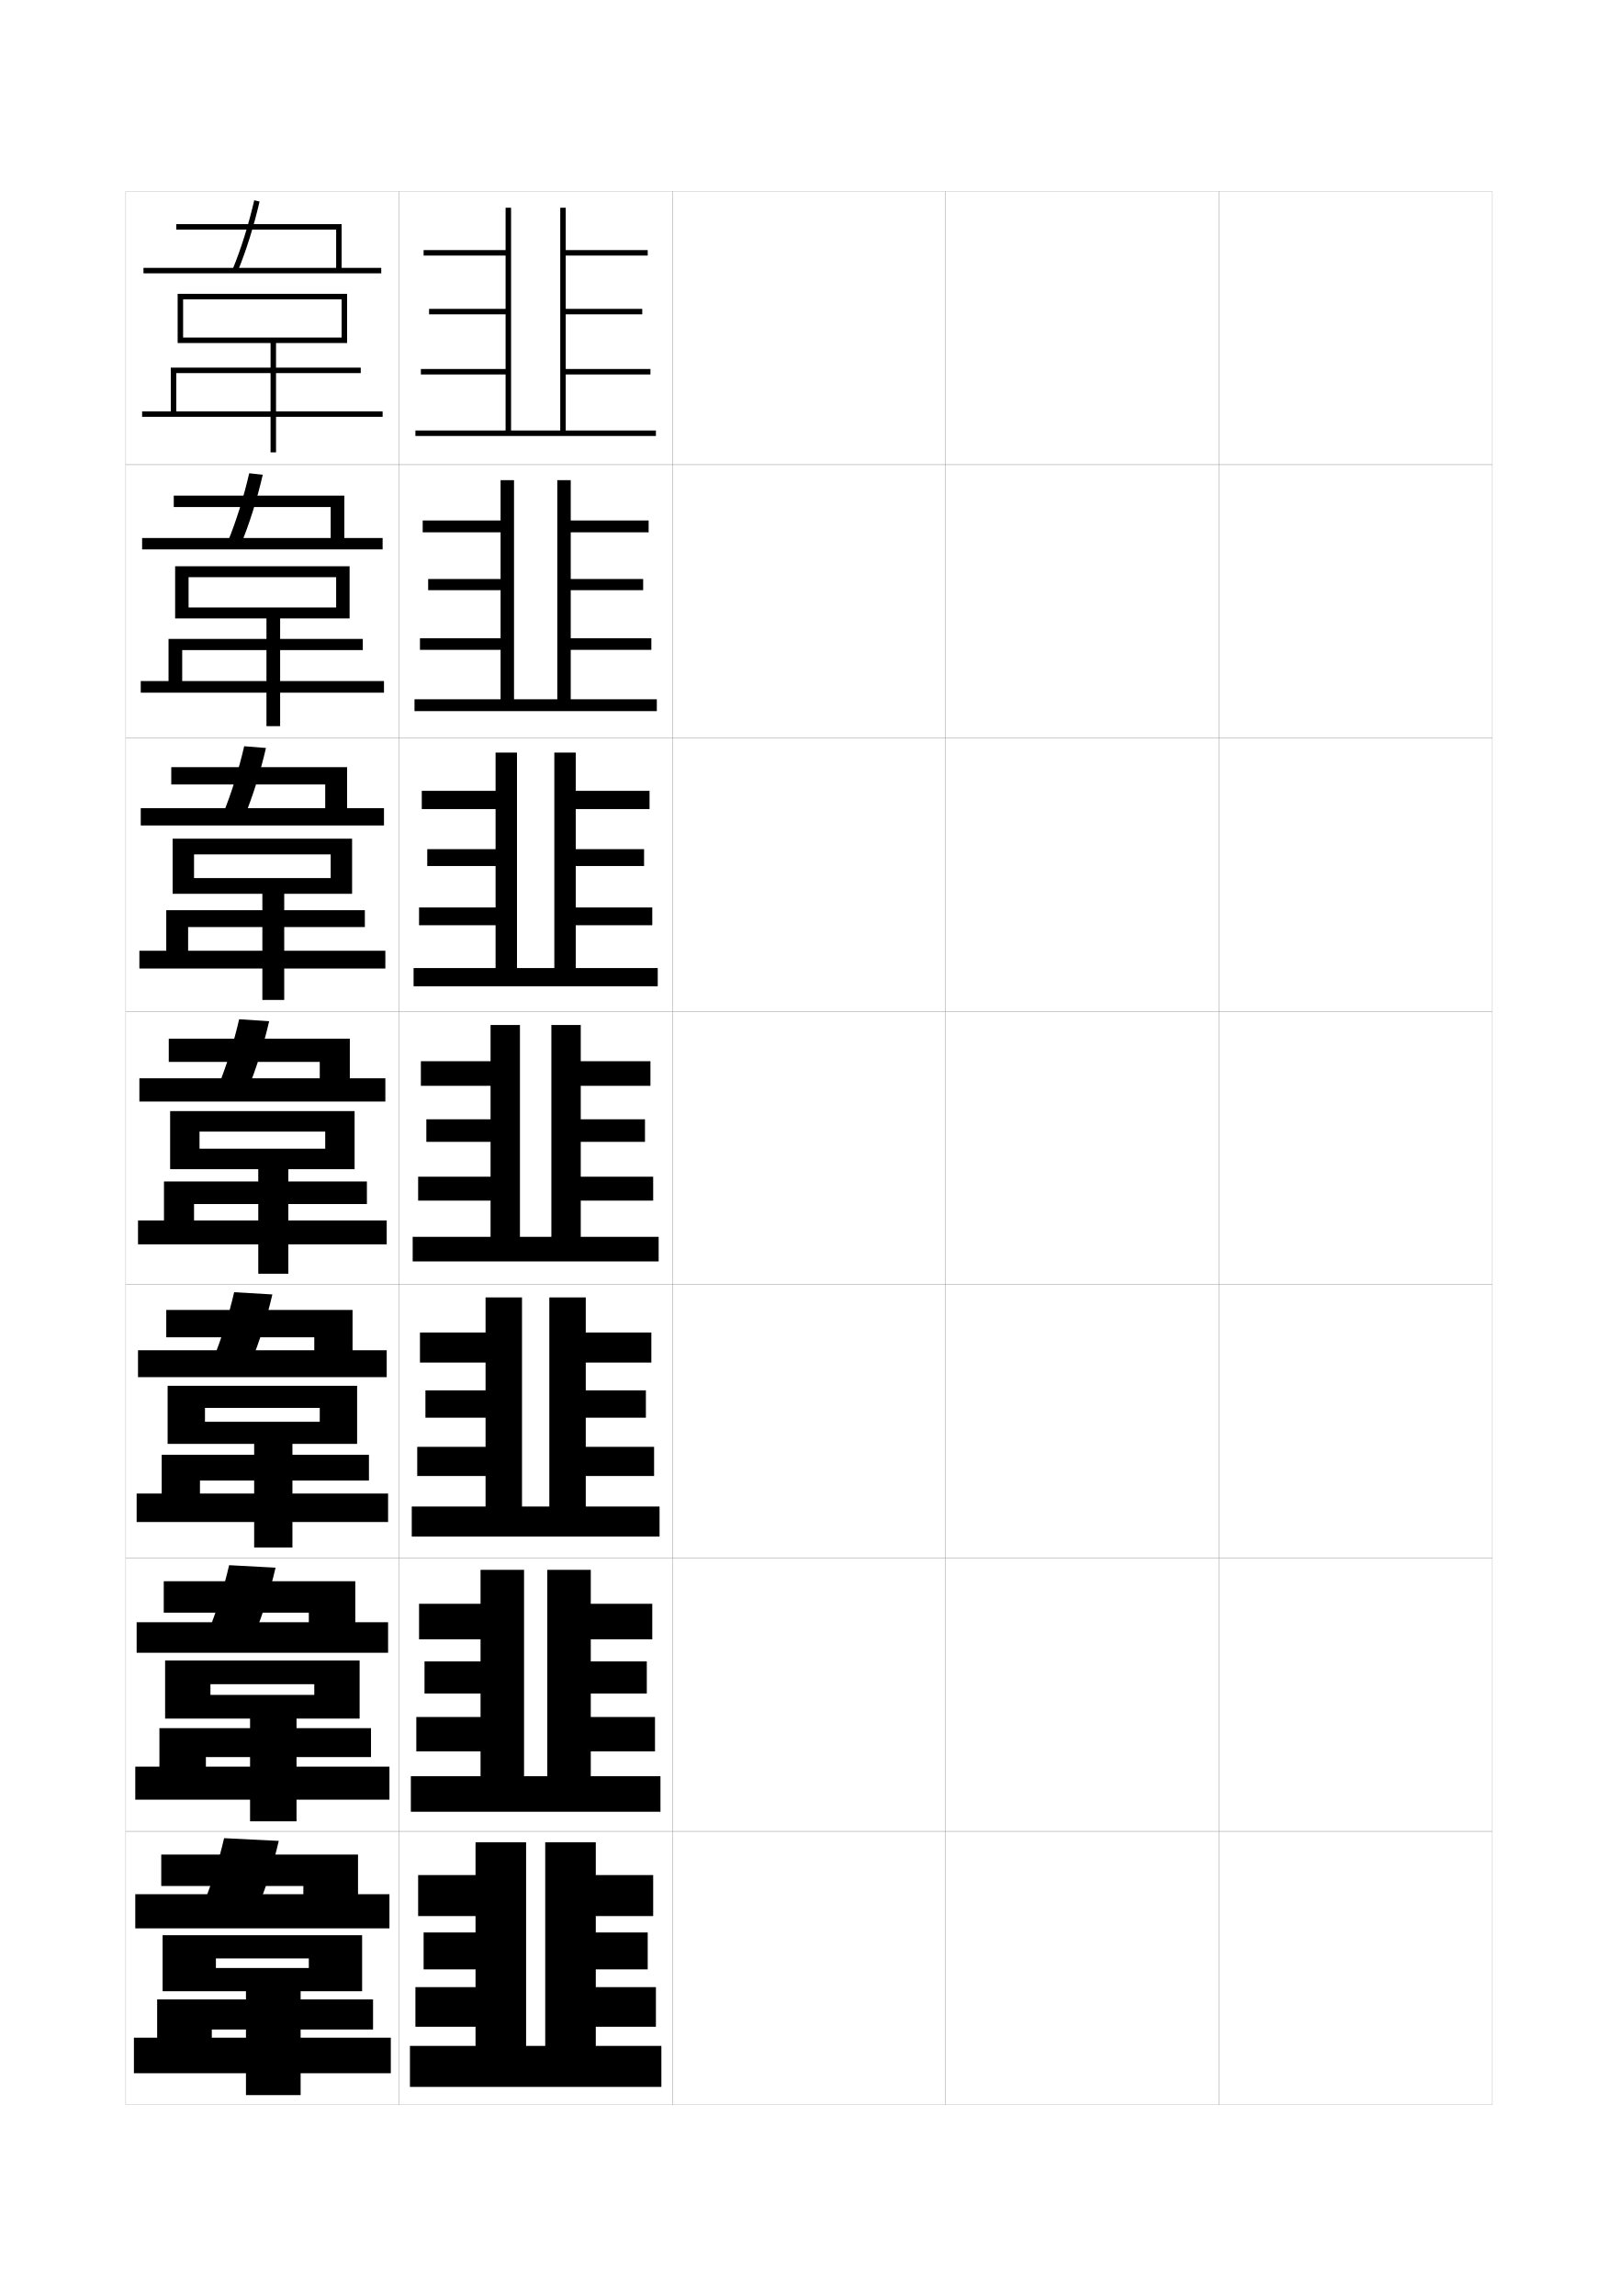
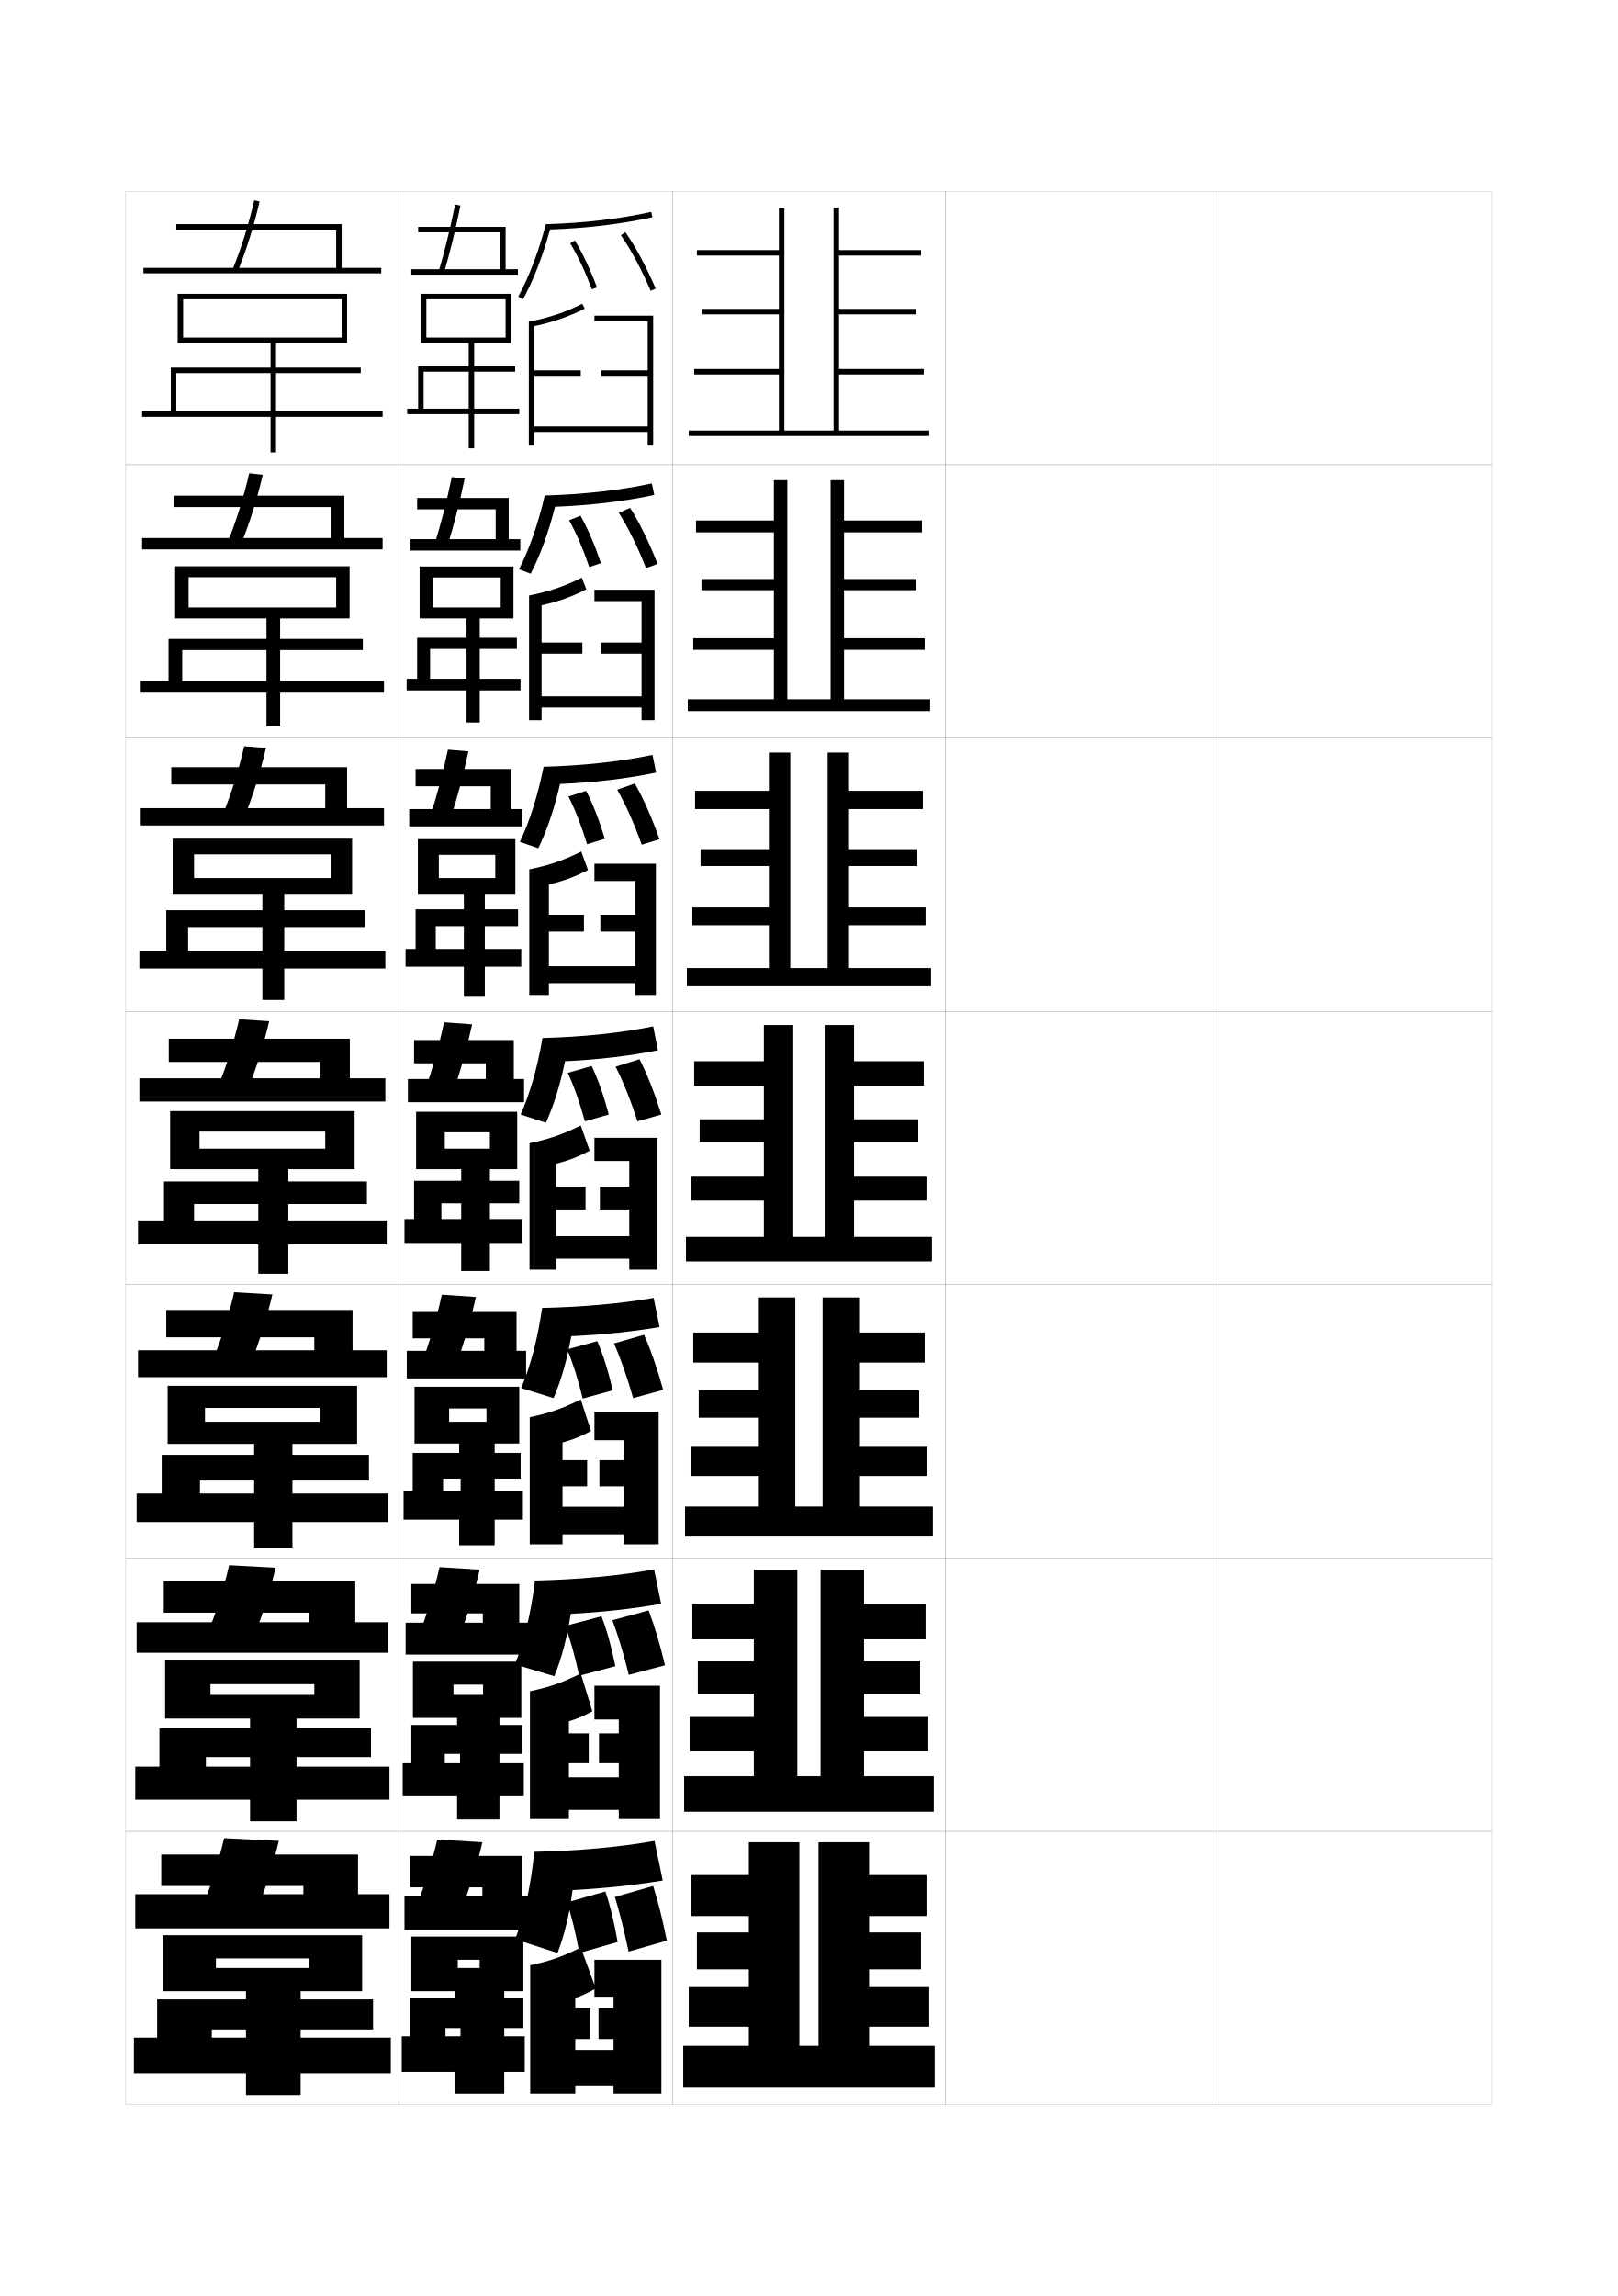
<svg xmlns="http://www.w3.org/2000/svg" version="1.1" id="glyphs" x="0px" y="0px" width="592px" height="840px" viewBox="0 0 592 840" enable-background="new 0 0 592 840" xml:space="preserve">
  <g>
    <rect x="46" y="70" fill="none" stroke="#999999" stroke-width="0.1" width="100" height="100" />
    <rect x="46" y="170" fill="none" stroke="#999999" stroke-width="0.1" width="100" height="100" />
    <rect x="46" y="270" fill="none" stroke="#999999" stroke-width="0.1" width="100" height="100" />
    <rect x="46" y="370" fill="none" stroke="#999999" stroke-width="0.1" width="100" height="100" />
    <rect x="46" y="470" fill="none" stroke="#999999" stroke-width="0.1" width="100" height="100" />
    <rect x="46" y="570" fill="none" stroke="#999999" stroke-width="0.1" width="100" height="100" />
    <rect x="46" y="670" fill="none" stroke="#999999" stroke-width="0.1" width="100" height="100" />
    <rect x="146" y="70" fill="none" stroke="#999999" stroke-width="0.1" width="100" height="100" />
    <rect x="146" y="170" fill="none" stroke="#999999" stroke-width="0.1" width="100" height="100" />
    <rect x="146" y="270" fill="none" stroke="#999999" stroke-width="0.1" width="100" height="100" />
    <rect x="146" y="370" fill="none" stroke="#999999" stroke-width="0.1" width="100" height="100" />
    <rect x="146" y="470" fill="none" stroke="#999999" stroke-width="0.1" width="100" height="100" />
    <rect x="146" y="570" fill="none" stroke="#999999" stroke-width="0.1" width="100" height="100" />
    <rect x="146" y="670" fill="none" stroke="#999999" stroke-width="0.1" width="100" height="100" />
    <rect x="246" y="70" fill="none" stroke="#999999" stroke-width="0.1" width="100" height="100" />
    <rect x="246" y="170" fill="none" stroke="#999999" stroke-width="0.1" width="100" height="100" />
    <rect x="246" y="270" fill="none" stroke="#999999" stroke-width="0.1" width="100" height="100" />
    <rect x="246" y="370" fill="none" stroke="#999999" stroke-width="0.1" width="100" height="100" />
    <rect x="246" y="470" fill="none" stroke="#999999" stroke-width="0.1" width="100" height="100" />
    <rect x="246" y="570" fill="none" stroke="#999999" stroke-width="0.1" width="100" height="100" />
    <rect x="246" y="670" fill="none" stroke="#999999" stroke-width="0.1" width="100" height="100" />
    <rect x="346" y="70" fill="none" stroke="#999999" stroke-width="0.1" width="100" height="100" />
    <rect x="346" y="170" fill="none" stroke="#999999" stroke-width="0.1" width="100" height="100" />
    <rect x="346" y="270" fill="none" stroke="#999999" stroke-width="0.1" width="100" height="100" />
    <rect x="346" y="370" fill="none" stroke="#999999" stroke-width="0.1" width="100" height="100" />
    <rect x="346" y="470" fill="none" stroke="#999999" stroke-width="0.1" width="100" height="100" />
    <rect x="346" y="570" fill="none" stroke="#999999" stroke-width="0.1" width="100" height="100" />
    <rect x="346" y="670" fill="none" stroke="#999999" stroke-width="0.1" width="100" height="100" />
    <rect x="446" y="70" fill="none" stroke="#999999" stroke-width="0.1" width="100" height="100" />
    <rect x="446" y="170" fill="none" stroke="#999999" stroke-width="0.1" width="100" height="100" />
    <rect x="446" y="270" fill="none" stroke="#999999" stroke-width="0.1" width="100" height="100" />
    <rect x="446" y="370" fill="none" stroke="#999999" stroke-width="0.1" width="100" height="100" />
    <rect x="446" y="470" fill="none" stroke="#999999" stroke-width="0.1" width="100" height="100" />
    <rect x="446" y="570" fill="none" stroke="#999999" stroke-width="0.1" width="100" height="100" />
    <rect x="446" y="670" fill="none" stroke="#999999" stroke-width="0.1" width="100" height="100" />
  </g>
  <g>
    <path d="M85.076,98.618l1.848,0.764c3.146-7.611,5.93-16.483,8.051-25.657   l-1.949-0.449C90.93,82.343,88.181,91.106,85.076,98.618z" />
    <polygon points="125,98 125,82 64.5,82 64.5,84 123,84 123,98 52.5,98 52.5,100 139.5,100 139.5,98  " />
    <polygon points="62.5,134.5 62.5,150.5 52,150.5 52,152.5 99,152.5 99,165.5 101,165.5 101,152.5 140,152.5 140,150.5 101,150.5    101,125.5 127,125.5 127,107.5 65,107.5 65,125.5 67,125.5 67,109.5 125,109.5 125,123.5 67,123.5 67,125.5 99,125.5 99,150.5    64.5,150.5 64.5,136.5 132,136.5 132,134.5  " />
  </g>
  <g>
    <g>
      <path d="M88.186,199.068c3.09-7.508,5.865-16.324,7.959-25.381L91.188,173.146    c-2.073,8.968-4.82,17.694-7.875,25.119L88.186,199.068z" />
      <polygon points="126,181.333 63.583,181.333 63.583,185.5 121,185.5 121,196.833     52,196.833 52,201 140,201 140,196.833 126,196.833   " />
      <polygon points="61.666,233.75 132.75,233.75 132.75,237.833 66.667,237.833 66.667,249.167     97.5,249.167 97.5,226.25 69,226.25 69,222.25 123,222.25 123,211.167     69,211.167 69,226.25 64.083,226.25 64.083,207.167 127.916,207.167 127.916,226.25     102.5,226.25 102.5,249.167 140.5,249.167 140.5,253.417 102.5,253.417 102.5,265.667     97.5,265.667 97.5,253.417 51.5,253.417 51.5,249.167 61.666,249.167   " />
    </g>
    <g>
      <path d="M89.449,298.755c3.032-7.405,5.8-16.165,7.867-25.105l-7.966-0.633    c-2.049,8.869-4.795,17.557-7.799,24.895L89.449,298.755z" />
      <polygon points="127,280.667 62.667,280.667 62.667,287 119,287 119,295.667 51.5,295.667 51.5,302     140.5,302 140.5,295.667 127,295.667   " />
      <polygon points="60.833,333 133.5,333 133.5,339.167 68.833,339.167 68.833,347.833 96,347.833     96,327 71,327 71,321.25 121,321.25 121,312.583 71,312.583 71,327 63.167,327 63.167,306.833     128.833,306.833 128.833,327 104,327 104,347.833 141,347.833 141,354.333 104,354.333     104,365.833 96,365.833 96,354.333 51,354.333 51,347.833 60.833,347.833   " />
    </g>
    <g>
      <path d="M90.712,398.441c2.976-7.302,5.735-16.006,7.775-24.829l-10.975-0.725    c-2.026,8.77-4.771,17.42-7.725,24.671L90.712,398.441z" />
      <polygon points="128,380 61.75,380 61.75,388.5 117,388.5 117,394.5 51,394.5 51,403 141,403 141,394.5 128,394.5   " />
      <polygon points="60,432.25 134.25,432.25 134.25,440.5 71,440.5 71,446.5 94.5,446.5 94.5,427.75 73,427.75 73,420.25 119,420.25     119,414 73,414 73,427.75 62.25,427.75 62.25,406.5 129.75,406.5 129.75,427.75 105.5,427.75 105.5,446.5 141.5,446.5     141.5,455.25 105.5,455.25 105.5,466 94.5,466 94.5,455.25 50.5,455.25 50.5,446.5 60,446.5   " />
    </g>
    <g>
      <path d="M91.975,498.127c2.918-7.197,5.671-15.846,7.684-24.553l-13.983-0.816    c-2.003,8.671-4.745,17.283-7.649,24.447L91.975,498.127z" />
      <polygon points="129,479.25 60.833,479.25 60.833,489.25 115,489.25 115,494 50.5,494 50.5,503.834     141.5,503.834 141.5,494 129,494   " />
      <polygon points="59.167,532.25 135,532.25 135,541.666 73.167,541.666 73.167,546.416 93,546.416     93,528.25 75,528.25 75,520.166 117,520.166 117,515.084 75,515.084 75,528.25 61.333,528.25 61.333,507     130.667,507 130.667,528.25 107,528.25 107,546.416 142,546.416 142,556.834 107,556.834     107,566.166 93,566.166 93,556.834 50,556.834 50,546.416 59.167,546.416   " />
    </g>
    <g>
      <path d="M93.237,597.813c2.861-7.095,5.606-15.688,7.592-24.276l-16.992-0.908    c-1.98,8.571-4.721,17.146-7.575,24.224L93.237,597.813z" />
      <polygon points="130,578.5 59.917,578.5 59.917,590 113,590 113,593.5 50,593.5 50,604.667 142,604.667     142,593.5 130,593.5   " />
      <polygon points="58.333,632.25 135.75,632.25 135.75,642.833 75.333,642.833 75.333,646.333     91.5,646.333 91.5,628.75 77,628.75 77,620.083 115,620.083 115,616.167 77,616.167 77,628.75     60.417,628.75 60.417,607.5 131.583,607.5 131.583,628.75 108.5,628.75 108.5,646.333 142.5,646.333     142.5,658.417 108.5,658.417 108.5,666.333 91.5,666.333 91.5,658.417 49.5,658.417 49.5,646.333     58.333,646.333   " />
    </g>
  </g>
  <g>
    <path d="M94.5,697.5c2.804-6.991,5.542-15.528,7.5-24l-20-1c-1.958,8.472-4.696,17.009-7.5,24   L94.5,697.5z" />
    <polygon points="131,678.5 59,678.5 59,690 111,690 111,693 49.5,693 49.5,705.5 142.5,705.5 142.5,693 131,693  " />
    <polygon points="57.5,731.5 136.5,731.5 136.5,742.5 77.5,742.5 77.5,745.5 90,745.5 90,728.5 79,728.5 79,720 113,720 113,716.5    79,716.5 79,728.5 59.5,728.5 59.5,708 132.5,708 132.5,728.5 110,728.5 110,745.5 143,745.5 143,758.5 110,758.5 110,766.5    90,766.5 90,758.5 49,758.5 49,745.5 57.5,745.5  " />
  </g>
  <g>
-     <polygon points="207,157.5 207,137 238,137 238,135 207,135 207,115 235,115 235,113 207,113 207,93.5 237,93.5 237,91.5 207,91.5    207,76 205,76 205,157.5 187,157.5 187,76 185,76 185,91.5 155,91.5 155,93.5 185,93.5 185,113 157,113 157,115 185,115 185,135    154,135 154,137 185,137 185,157.5 152,157.5 152,159.5 240,159.5 240,157.5  " />
-     <polygon points="208.833,255.833 208.833,237.75 238.333,237.75 238.333,233.5 208.833,233.5    208.833,215.917 235.333,215.917 235.333,211.833 208.833,211.833 208.833,194.75    237.333,194.75 237.333,190.417 208.833,190.417 208.833,175.667 203.916,175.667    203.916,255.833 188.083,255.833 188.083,175.667 183.167,175.667 183.167,190.417    154.667,190.417 154.667,194.75 183.167,194.75 183.167,211.833 156.666,211.833    156.666,215.917 183.167,215.917 183.167,233.5 153.666,233.5 153.666,237.75    183.167,237.75 183.167,255.833 151.667,255.833 151.667,260.166 240.333,260.166    240.333,255.833  " />
-     <polygon points="210.667,354.167 210.667,338.5 238.667,338.5 238.667,332 210.667,332    210.667,316.833 235.667,316.833 235.667,310.667 210.667,310.667 210.667,296    237.667,296 237.667,289.333 210.667,289.333 210.667,275.333 202.833,275.333    202.833,354.167 189.167,354.167 189.167,275.333 181.333,275.333 181.333,289.333    154.333,289.333 154.333,296 181.333,296 181.333,310.667 156.333,310.667    156.333,316.833 181.333,316.833 181.333,332 153.333,332 153.333,338.5 181.333,338.5    181.333,354.167 151.333,354.167 151.333,360.833 240.667,360.833 240.667,354.167  " />
-     <polygon points="212.5,452.5 212.5,439.25 239,439.25 239,430.5 212.5,430.5 212.5,417.75 236,417.75 236,409.5 212.5,409.5    212.5,397.25 238,397.25 238,388.25 212.5,388.25 212.5,375 201.75,375 201.75,452.5 190.25,452.5 190.25,375 179.5,375    179.5,388.25 154,388.25 154,397.25 179.5,397.25 179.5,409.5 156,409.5 156,417.75 179.5,417.75 179.5,430.5 153,430.5    153,439.25 179.5,439.25 179.5,452.5 151,452.5 151,461.5 241,461.5 241,452.5  " />
-     <polygon points="214.333,551.166 214.333,540 239.333,540 239.333,529.333 214.333,529.333    214.333,518.666 236.333,518.666 236.333,508.666 214.333,508.666 214.333,498.5    238.333,498.5 238.333,487.5 214.333,487.5 214.333,474.666 201,474.666 201,551.166 191,551.166    191,474.666 177.666,474.666 177.666,487.5 153.666,487.5 153.666,498.5 177.666,498.5    177.666,508.666 155.667,508.666 155.667,518.666 177.666,518.666 177.666,529.333    152.667,529.333 152.667,540 177.666,540 177.666,551.166 150.666,551.166    150.666,562.166 241.333,562.166 241.333,551.166  " />
-     <polygon points="216.167,649.834 216.167,640.75 239.667,640.75 239.667,628.167 216.167,628.167    216.167,619.583 236.667,619.583 236.667,607.833 216.167,607.833 216.167,599.75    238.667,599.75 238.667,586.75 216.167,586.75 216.167,574.333 200.25,574.333 200.25,649.834    191.75,649.834 191.75,574.333 175.833,574.333 175.833,586.75 153.333,586.75 153.333,599.75    175.833,599.75 175.833,607.833 155.333,607.833 155.333,619.583 175.833,619.583    175.833,628.167 152.333,628.167 152.333,640.75 175.833,640.75 175.833,649.834    150.333,649.834 150.333,662.834 241.667,662.834 241.667,649.834  " />
-     <polygon points="218,748.5 218,741.5 240,741.5 240,727 218,727 218,720.5 237,720.5 237,707 218,707 218,701 239,701 239,686    218,686 218,674 199.5,674 199.5,748.5 192.5,748.5 192.5,674 174,674 174,686 153,686 153,701 174,701 174,707 155,707 155,720.5    174,720.5 174,727 152,727 152,741.5 174,741.5 174,748.5 150,748.5 150,763.5 242,763.5 242,748.5  " />
+     <polygon points="307,157.5 307,137 338,137 338,135 307,135 307,115 335,115 335,113 307,113 307,93.5 337,93.5 337,91.5 307,91.5    307,76 305,76 305,157.5 287,157.5 287,76 285,76 285,91.5 255,91.5 255,93.5 285,93.5 285,113 257,113 257,115 285,115 285,135    254,135 254,137 285,137 285,157.5 252,157.5 252,159.5 340,159.5 340,157.5  " />
+     <polygon points="308.833,255.833 308.833,237.75 338.333,237.75 338.333,233.5 308.833,233.5    308.833,215.917 335.333,215.917 335.333,211.833 308.833,211.833 308.833,194.75    337.333,194.75 337.333,190.417 308.833,190.417 308.833,175.667 303.916,175.667    303.916,255.833 288.083,255.833 288.083,175.667 283.167,175.667 283.167,190.417    254.667,190.417 254.667,194.75 283.167,194.75 283.167,211.833 256.666,211.833    256.666,215.917 283.167,215.917 283.167,233.5 253.666,233.5 253.666,237.75    283.167,237.75 283.167,255.833 251.667,255.833 251.667,260.166 340.333,260.166    340.333,255.833  " />
+     <polygon points="310.666,354.167 310.666,338.5 338.667,338.5 338.667,332 310.666,332    310.666,316.833 335.667,316.833 335.667,310.667 310.666,310.667 310.666,296    337.666,296 337.666,289.333 310.666,289.333 310.666,275.333 302.833,275.333    302.833,354.167 289.167,354.167 289.167,275.333 281.333,275.333 281.333,289.333    254.333,289.333 254.333,296 281.333,296 281.333,310.667 256.333,310.667    256.333,316.833 281.333,316.833 281.333,332 253.333,332 253.333,338.5 281.333,338.5    281.333,354.167 251.333,354.167 251.333,360.833 340.666,360.833 340.666,354.167  " />
+     <polygon points="312.5,452.5 312.5,439.25 339,439.25 339,430.5 312.5,430.5 312.5,417.75 336,417.75 336,409.5 312.5,409.5    312.5,397.25 338,397.25 338,388.25 312.5,388.25 312.5,375 301.75,375 301.75,452.5 290.25,452.5 290.25,375 279.5,375    279.5,388.25 254,388.25 254,397.25 279.5,397.25 279.5,409.5 256,409.5 256,417.75 279.5,417.75 279.5,430.5 253,430.5    253,439.25 279.5,439.25 279.5,452.5 251,452.5 251,461.5 341,461.5 341,452.5  " />
+     <polygon points="314.333,551.166 314.333,540 339.333,540 339.333,529.333 314.333,529.333    314.333,518.666 336.333,518.666 336.333,508.666 314.333,508.666 314.333,498.5    338.333,498.5 338.333,487.5 314.333,487.5 314.333,474.666 301,474.666 301,551.166 291,551.166    291,474.666 277.666,474.666 277.666,487.5 253.666,487.5 253.666,498.5 277.666,498.5    277.666,508.666 255.667,508.666 255.667,518.666 277.666,518.666 277.666,529.333    252.667,529.333 252.667,540 277.666,540 277.666,551.166 250.666,551.166    250.666,562.166 341.333,562.166 341.333,551.166  " />
+     <polygon points="316.167,649.834 316.167,640.75 339.667,640.75 339.667,628.167 316.167,628.167    316.167,619.583 336.667,619.583 336.667,607.833 316.167,607.833 316.167,599.75    338.667,599.75 338.667,586.75 316.167,586.75 316.167,574.333 300.25,574.333 300.25,649.834    291.75,649.834 291.75,574.333 275.833,574.333 275.833,586.75 253.333,586.75 253.333,599.75    275.833,599.75 275.833,607.833 255.333,607.833 255.333,619.583 275.833,619.583    275.833,628.167 252.333,628.167 252.333,640.75 275.833,640.75 275.833,649.834    250.333,649.834 250.333,662.834 341.667,662.834 341.667,649.834  " />
+     <polygon points="318,748.5 318,741.5 340,741.5 340,727 318,727 318,720.5 337,720.5 337,707 318,707 318,701 339,701 339,686    318,686 318,674 299.5,674 299.5,748.5 292.5,748.5 292.5,674 274,674 274,686 253,686 253,701 274,701 274,707 255,707 255,720.5    274,720.5 274,727 252,727 252,741.5 274,741.5 274,748.5 250,748.5 250,763.5 342,763.5 342,748.5  " />
+   </g>
+   <g>
+     <path d="M160.541,99.215l1.918,0.57c2.152-7.232,4.122-15.275,6.021-24.586   l-1.959-0.398C164.634,84.053,162.678,92.038,160.541,99.215z" />
+     <polygon points="185,98.5 185,83 153,83 153,85 183,85 183,98.5 150.5,98.5 150.5,100.5 189.5,100.5 189.5,98.5  " />
+     <polygon points="156,123.5 156,125.5 171.5,125.5 171.5,134 153,134 153,149.5 155,149.5 155,136 171.5,136 171.5,149.5 149,149.5    149,151.5 171.5,151.5 171.5,164 173.5,164 173.5,151.5 190,151.5 190,149.5 173.5,149.5 173.5,136 188.5,136 188.5,134 173.5,134    173.5,125.5 187,125.5 187,107.5 154,107.5 154,125.5 156,125.5 156,109.5 185,109.5 185,123.5  " />
+   </g>
+   <g>
+     <g>
+       <path d="M163.761,199.538c2.261-7.192,4.358-15.318,6.268-24.488l-4.723-0.516    c-1.898,9.121-3.985,17.198-6.233,24.345L163.761,199.538z" />
+       <polygon points="186.125,182.166 152.625,182.166 152.625,186.333 181.375,186.333 181.375,197.25     150.208,197.25 150.208,201.417 190.375,201.417 190.375,197.25 186.125,197.25   " />
+       <polygon points="158.375,222.25 158.375,226.25 170.708,226.25 170.708,233.333 152.625,233.333     152.625,248.333 157.375,248.333 157.375,237.417 170.708,237.417 170.708,248.333     148.792,248.333 148.792,252.583 170.708,252.583 170.708,264.333 175.541,264.333     175.541,252.583 190.458,252.583 190.458,248.333 175.541,248.333 175.541,237.417     189.125,237.417 189.125,233.333 175.541,233.333 175.541,226.25 187.875,226.25 187.875,207.25     153.541,207.25 153.541,226.25 158.375,226.25 158.375,211.25 183.208,211.25 183.208,222.25   " />
+     </g>
+     <g>
+       <path d="M164.875,299.291c2.369-7.152,4.595-15.36,6.514-24.391l-7.486-0.633    c-1.91,8.991-4.127,17.161-6.486,24.276L164.875,299.291z" />
+       <polygon points="187.062,281.333 152.062,281.333 152.062,287.667 179.562,287.667 179.562,296     149.729,296 149.729,302.333 191.062,302.333 191.062,296 187.062,296   " />
+       <polygon points="160.562,321.25 160.562,327 169.729,327 169.729,332.667 152.062,332.667     152.062,347.167 159.438,347.167 159.438,338.833 169.729,338.833 169.729,347.167     148.396,347.167 148.396,353.667 169.729,353.667 169.729,364.667 177.396,364.667     177.396,353.667 190.729,353.667 190.729,347.167 177.396,347.167 177.396,338.833     189.562,338.833 189.562,332.667 177.396,332.667 177.396,327 188.562,327 188.562,307 152.896,307     152.896,327 160.562,327 160.562,312.75 181.229,312.75 181.229,321.25   " />
+     </g>
+     <g>
+       <path d="M165.989,399.043C168.467,391.932,170.821,383.641,172.75,374.75L162.5,374    c-1.922,8.861-4.27,17.123-6.739,24.207L165.989,399.043z" />
+       <polygon points="188,380.5 151.5,380.5 151.5,389 177.75,389 177.75,394.75 149.25,394.75 149.25,403.25 191.75,403.25     191.75,394.75 188,394.75   " />
+       <polygon points="162.75,420.25 162.75,427.75 168.75,427.75 168.75,432 151.5,432 151.5,446 161.5,446 161.5,440.25     168.75,440.25 168.75,446 148,446 148,454.75 168.75,454.75 168.75,465 179.25,465 179.25,454.75 191,454.75 191,446 179.25,446     179.25,440.25 190,440.25 190,432 179.25,432 179.25,427.75 189.25,427.75 189.25,406.75 152.25,406.75 152.25,427.75     162.75,427.75 162.75,414.25 179.25,414.25 179.25,420.25   " />
+     </g>
+     <g>
+       <path d="M167.118,498.695c2.586-7.071,5.069-15.444,7.007-24.195l-12.458-0.834    c-1.934,8.732-4.412,17.086-6.993,24.139L167.118,498.695z" />
+       <polygon points="189,480 151,480 151,489.625 177.208,489.625 177.208,494.208 148.833,494.208     148.833,504.291 192.5,504.291 192.5,494.208 189,494.208   " />
+       <polygon points="164.333,520.167 164.333,528.125 168,528.125 168,531.541 151,531.541 151,545.541     162.125,545.541 162.125,540.959 168.542,540.959 168.542,545.541 147.667,545.541     147.667,555.958 168,555.958 168,565.334 181,565.334 181,555.958 191.333,555.958     191.333,545.541 181,545.541 181,540.959 190.5,540.959 190.5,531.541 181,531.541 181,528.125     190,528.125 190,507.333 151.667,507.333 151.667,528.125 164.333,528.125 164.333,515.292     178,515.292 178,520.167   " />
+     </g>
+     <g>
+       <path d="M168.246,598.348c2.695-7.031,5.306-15.486,7.254-24.098l-14.667-0.917    c-1.945,8.603-4.554,17.048-7.246,24.069L168.246,598.348z" />
+       <polygon points="190,579.5 150.5,579.5 150.5,590.25 176.667,590.25 176.667,593.666 148.417,593.666     148.417,605.333 193.25,605.333 193.25,593.666 190,593.666   " />
+       <polygon points="165.917,620.084 165.917,628.5 167.25,628.5 167.25,631.083 150.5,631.083     150.5,645.083 162.75,645.083 162.75,641.667 168.333,641.667 168.333,645.083     147.333,645.083 147.333,657.166 167.25,657.166 167.25,665.667 182.75,665.667 182.75,657.166     191.667,657.166 191.667,645.083 182.75,645.083 182.75,641.667 191,641.667 191,631.083     182.75,631.083 182.75,628.5 190.75,628.5 190.75,607.916 151.083,607.916 151.083,628.5 165.917,628.5     165.917,616.334 176.75,616.334 176.75,620.084   " />
+     </g>
+   </g>
+   <g>
+     <path d="M169,698c2.804-6.991,5.542-15.528,7.5-24l-16.5-1c-1.958,8.472-4.696,17.009-7.5,24   L169,698z" />
+     <polygon points="191,679 150,679 150,690.5 176.5,690.5 176.5,693.5 148,693.5 148,706 194,706 194,693.5 191,693.5  " />
+     <polygon points="150.5,708.5 150.5,728.5 167.5,728.5 167.5,717 175.5,717 175.5,720 167.5,720 167.5,728.5 166.5,728.5 166.5,731    150,731 150,745 163,745 163,742 168.5,742 168.5,745 147,745 147,758 166.5,758 166.5,766 184.5,766 184.5,758 192,758 192,745    184.5,745 184.5,742 191.5,742 191.5,731 184.5,731 184.5,728.5 191.5,728.5 191.5,708.5  " />
+   </g>
+   <g>
+     <path d="M238.714,79.477l-0.435-1.952c-11.459,2.552-24.791,4.106-38.555,4.497   c-2.635,10.049-6.221,19.457-10.099,26.492l1.752,0.966   c3.768-6.836,7.249-15.854,9.885-25.517   C214.626,83.501,227.549,81.963,238.714,79.477z" />
+     <path d="M216.563,105.851c-2.441-6.52-5.105-12.183-7.919-16.833l1.711-1.035   c2.878,4.756,5.597,10.531,8.081,17.167L216.563,105.851z" />
+     <path d="M238.081,106.394c-3.391-7.922-7.16-14.949-10.901-20.322l1.641-1.143   c3.818,5.482,7.656,12.633,11.099,20.678L238.081,106.394z" />
+     <path d="M217.5,115.5v2H237v18h-17v2h17V156h-41.5v-18.5h17v-2h-17v-16.194   c6.644-1.365,12.847-3.513,18.452-6.414l-0.919-1.775   c-5.89,3.048-12.461,5.253-19.533,6.554V163h2v-5H237v5h2v-47.5H217.5z" />
+   </g>
+   <g>
+     <g>
+       <path d="M199.316,181.264c-2.385,10.375-5.697,19.798-9.399,26.995l4.251,1.644    c3.441-6.596,6.583-15.207,8.923-24.511c12.955-0.495,25.417-1.982,36.301-4.324    l-0.873-4.218C226.948,179.354,213.309,180.885,199.316,181.264z" />
+       <path d="M215.608,207.469c-2.234-6.602-4.744-12.446-7.363-17.139l4.158-1.675    c2.691,4.791,5.193,10.596,7.471,17.361L215.608,207.469z" />
+       <path d="M236.371,207.831c-3.093-7.869-6.525-14.843-9.935-20.215l4.111-1.83    c3.478,5.48,6.925,12.493,10.065,20.535L236.371,207.831z" />
+       <path d="M217.5,215.75v4.166h17.25v15.167h-14.917v4.083H234.75V254.75h-36.583v-15.583h14.917    v-4.083h-14.917v-13.629c5.952-1.297,11.163-3.146,16.385-5.86l-1.696-4.267    c-6.06,3.097-12.147,5.166-19.272,6.536V263.5h4.583v-4.667H234.75V263.5h4.75v-47.75H217.5z" />
+     </g>
+     <g>
+       <path d="M198.908,280.507c-2.134,10.701-5.173,20.139-8.7,27.498l6.75,2.322    c3.115-6.356,5.916-14.559,7.962-23.505c12.547-0.528,24.547-1.964,35.15-4.162    l-1.312-6.484C227.077,278.634,213.13,280.139,198.908,280.507z" />
+       <path d="M214.804,308.859c-2.027-6.684-4.382-12.709-6.806-17.444l6.454-2.088    c2.503,4.826,4.789,10.66,6.86,17.556L214.804,308.859z" />
+       <path d="M234.811,309.04c-2.795-7.815-5.891-14.736-8.968-20.107l6.431-2.29    c3.137,5.478,6.194,12.353,9.033,20.393L234.811,309.04z" />
+       <path d="M217.5,316v6.333h15v12.333h-12.833v6.167H232.5V353.5h-31.667v-12.667h12.833v-6.167    h-12.833v-11.065c5.262-1.229,9.479-2.779,14.317-5.305l-2.473-6.758    c-6.231,3.146-11.835,5.079-19.011,6.518V364h7.167v-4.333H232.5V364h7.5v-48H217.5z" />
+     </g>
+     <g>
+       <path d="M198.5,379.75c-1.884,11.026-4.648,20.479-8,28l9.25,3c2.788-6.116,5.249-13.911,7-22.5    c12.14-0.562,23.678-1.946,34-4L239,375.5C227.205,377.913,212.951,379.394,198.5,379.75z" />
+       <path d="M214,410.25c-1.82-6.766-4.021-12.973-6.25-17.75l8.75-2.5    c2.316,4.86,4.385,10.725,6.25,17.75L214,410.25z" />
+       <path d="M233.25,410.25c-2.496-7.763-5.255-14.63-8-20l8.75-2.75    c2.797,5.475,5.463,12.213,8,20.25L233.25,410.25z" />
+       <path d="M203.5,425.75c4.57-1.162,7.794-2.413,12.25-4.75l-3.25-9.25    c-6.402,3.195-11.521,4.992-18.75,6.5v46.25h9.75v-4h26.75v4h10.25v-48.25h-23v8.5h12.75v9.5H219.5v8.25h10.75    v9.75H203.5v-9.75h10.75v-8.25H203.5V425.75z" />
+     </g>
+   </g>
+   <g>
+     <path d="M209.042,488.834c-1.529,8.615-3.787,16.383-6.5,22.666l-11.833-3.666   c3.375-8.018,5.971-17.717,7.667-29.334c14.547-0.305,28.987-1.585,40.792-3.666   L241.333,485.5C231.476,487.175,220.573,488.324,209.042,488.834z" />
+     <path d="M213.208,511.666c-1.659-6.904-3.634-13.131-5.667-17.999l11-3.001   c2.129,4.943,3.978,10.771,5.667,18L213.208,511.666z" />
+     <path d="M231.667,511.5c-2.197-7.699-4.617-14.613-7-20l11-3.166   c2.445,5.483,4.764,12.127,7,20.166L231.667,511.5z" />
+     <path d="M205.833,527.75v6.459h9v9.582h-9V551.25h22.5v-7.459h-9v-9.582h9v-7.292   H217.5V516.5H241V565h-12.667v-3.666h-22.5V565h-12v-46.5c7.194-1.504,12.179-3.256,18.667-6.5   l3.75,11.542C212.282,525.643,209.708,526.672,205.833,527.75z" />
+   </g>
+   <g>
+     <path d="M208.833,590.417c-1.307,8.642-3.361,16.384-6,22.833l-14.417-4.333   c3.398-8.515,5.826-18.46,7.333-30.667c15.535-0.334,31.047-1.764,43.583-4.083   L241.917,586.75C231.762,588.547,220.649,589.806,208.833,590.417z" />
+     <path d="M211.917,613.083c-1.497-7.045-3.246-13.29-5.083-18.249l13.25-3.501   c1.941,5.026,3.57,10.816,5.083,18.25L211.917,613.083z" />
+     <path d="M230.083,612.75c-1.898-7.637-3.978-14.596-6-20l13.25-3.583   c2.093,5.493,4.065,12.042,6,20.083L230.083,612.75z" />
+     <path d="M208.167,629.75v4.417h7.25v10.916h-7.25V650.25h18.25v-5.167h-7.25v-10.916h7.25   v-5.083H217.5V616.75h24v48.75h-15.083v-3.333h-18.25V665.5h-14.25v-46.75   c7.16-1.5,12.011-3.208,18.583-6.5l4.25,13.834   C213.271,627.949,211.345,628.756,208.167,629.75z" />
+   </g>
+   <g>
+     <path d="M209.5,691.5c-1.085,8.668-2.937,16.384-5.5,23l-15.5-5c3.421-9.012,5.68-19.202,7-32   c15.676-0.323,31.417-1.727,44-4l3,14.5C232.314,689.669,221.289,690.864,209.5,691.5z" />
+     <path d="M212,714.5c-1.334-7.186-2.857-13.449-4.5-18.5l14-4c1.754,5.109,3.163,10.862,4.5,18.5   L212,714.5z" />
+     <path d="M230,714c-1.6-7.574-3.34-14.578-5-20l14-4c1.741,5.502,3.366,11.956,5,20L230,714z" />
+     <path d="M210.5,731v3.5h5.5V746h-5.5v4h14v-4H219v-11.5h5.5v-4h-7V717H242v49h-17.5v-3h-14v3H194v-47   c7.127-1.496,11.844-3.16,18.5-6.5l5.5,15C214.706,729.321,213.26,729.988,210.5,731z" />
  </g>
</svg>
